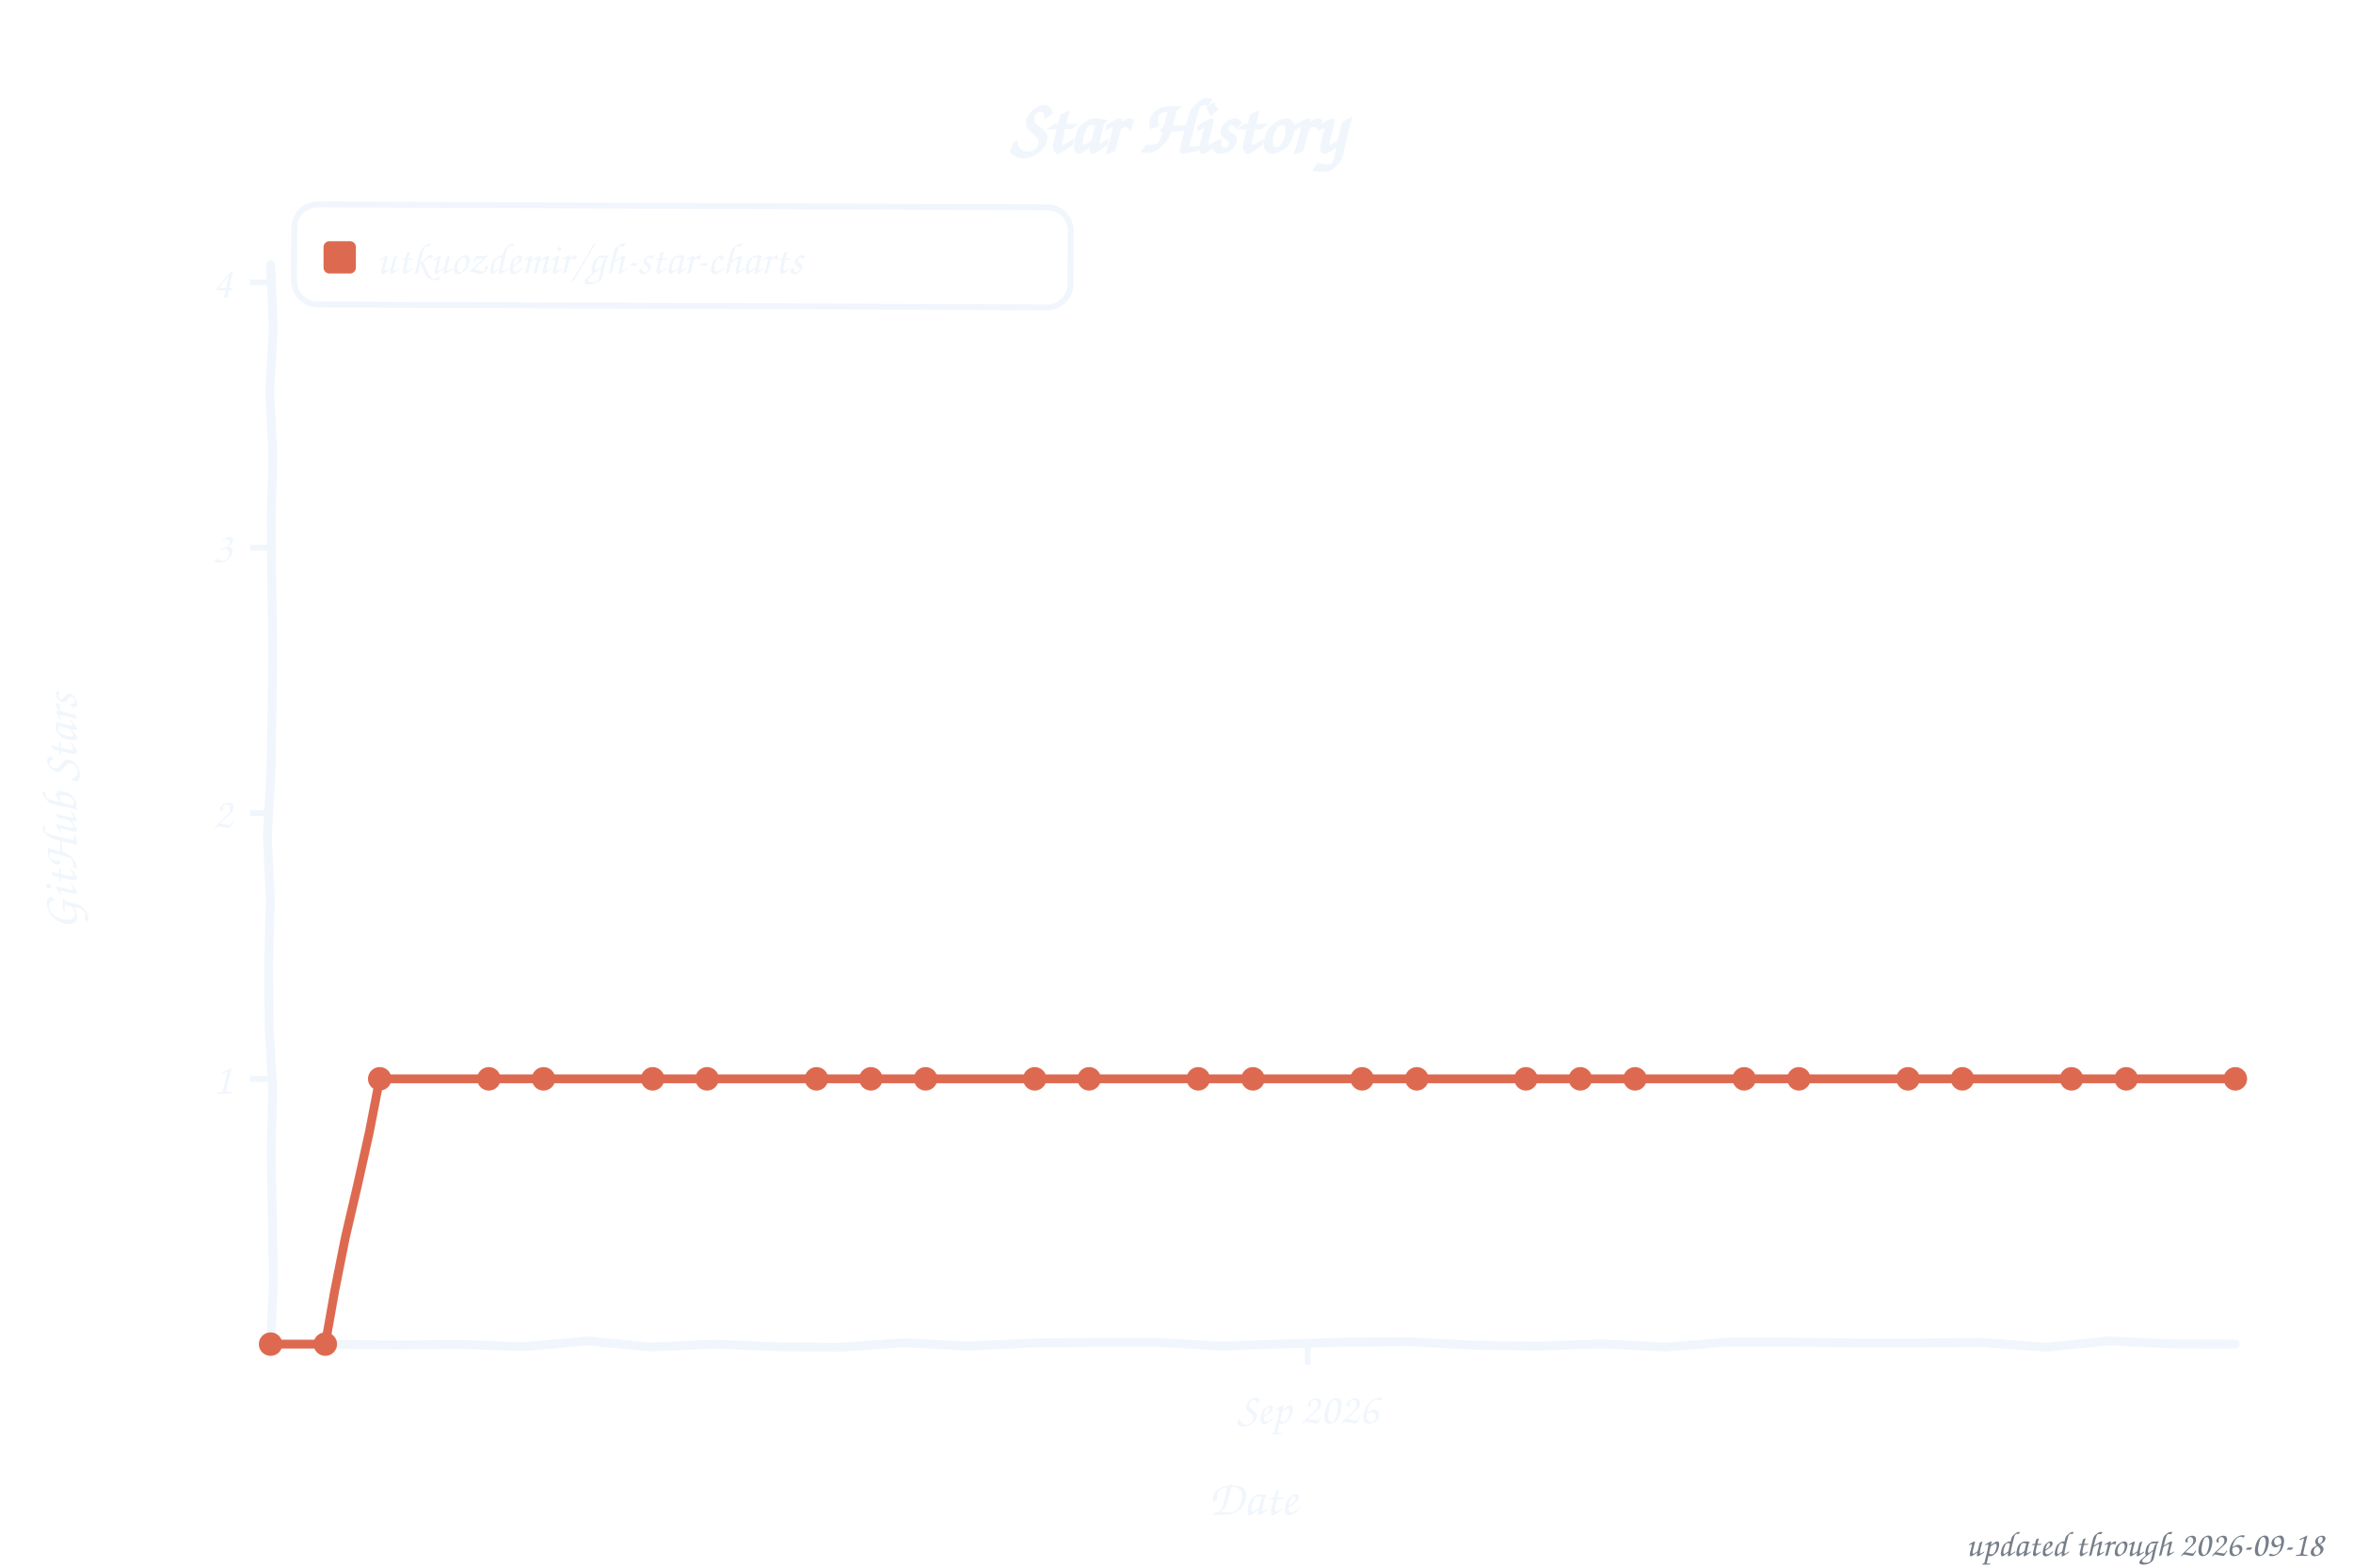
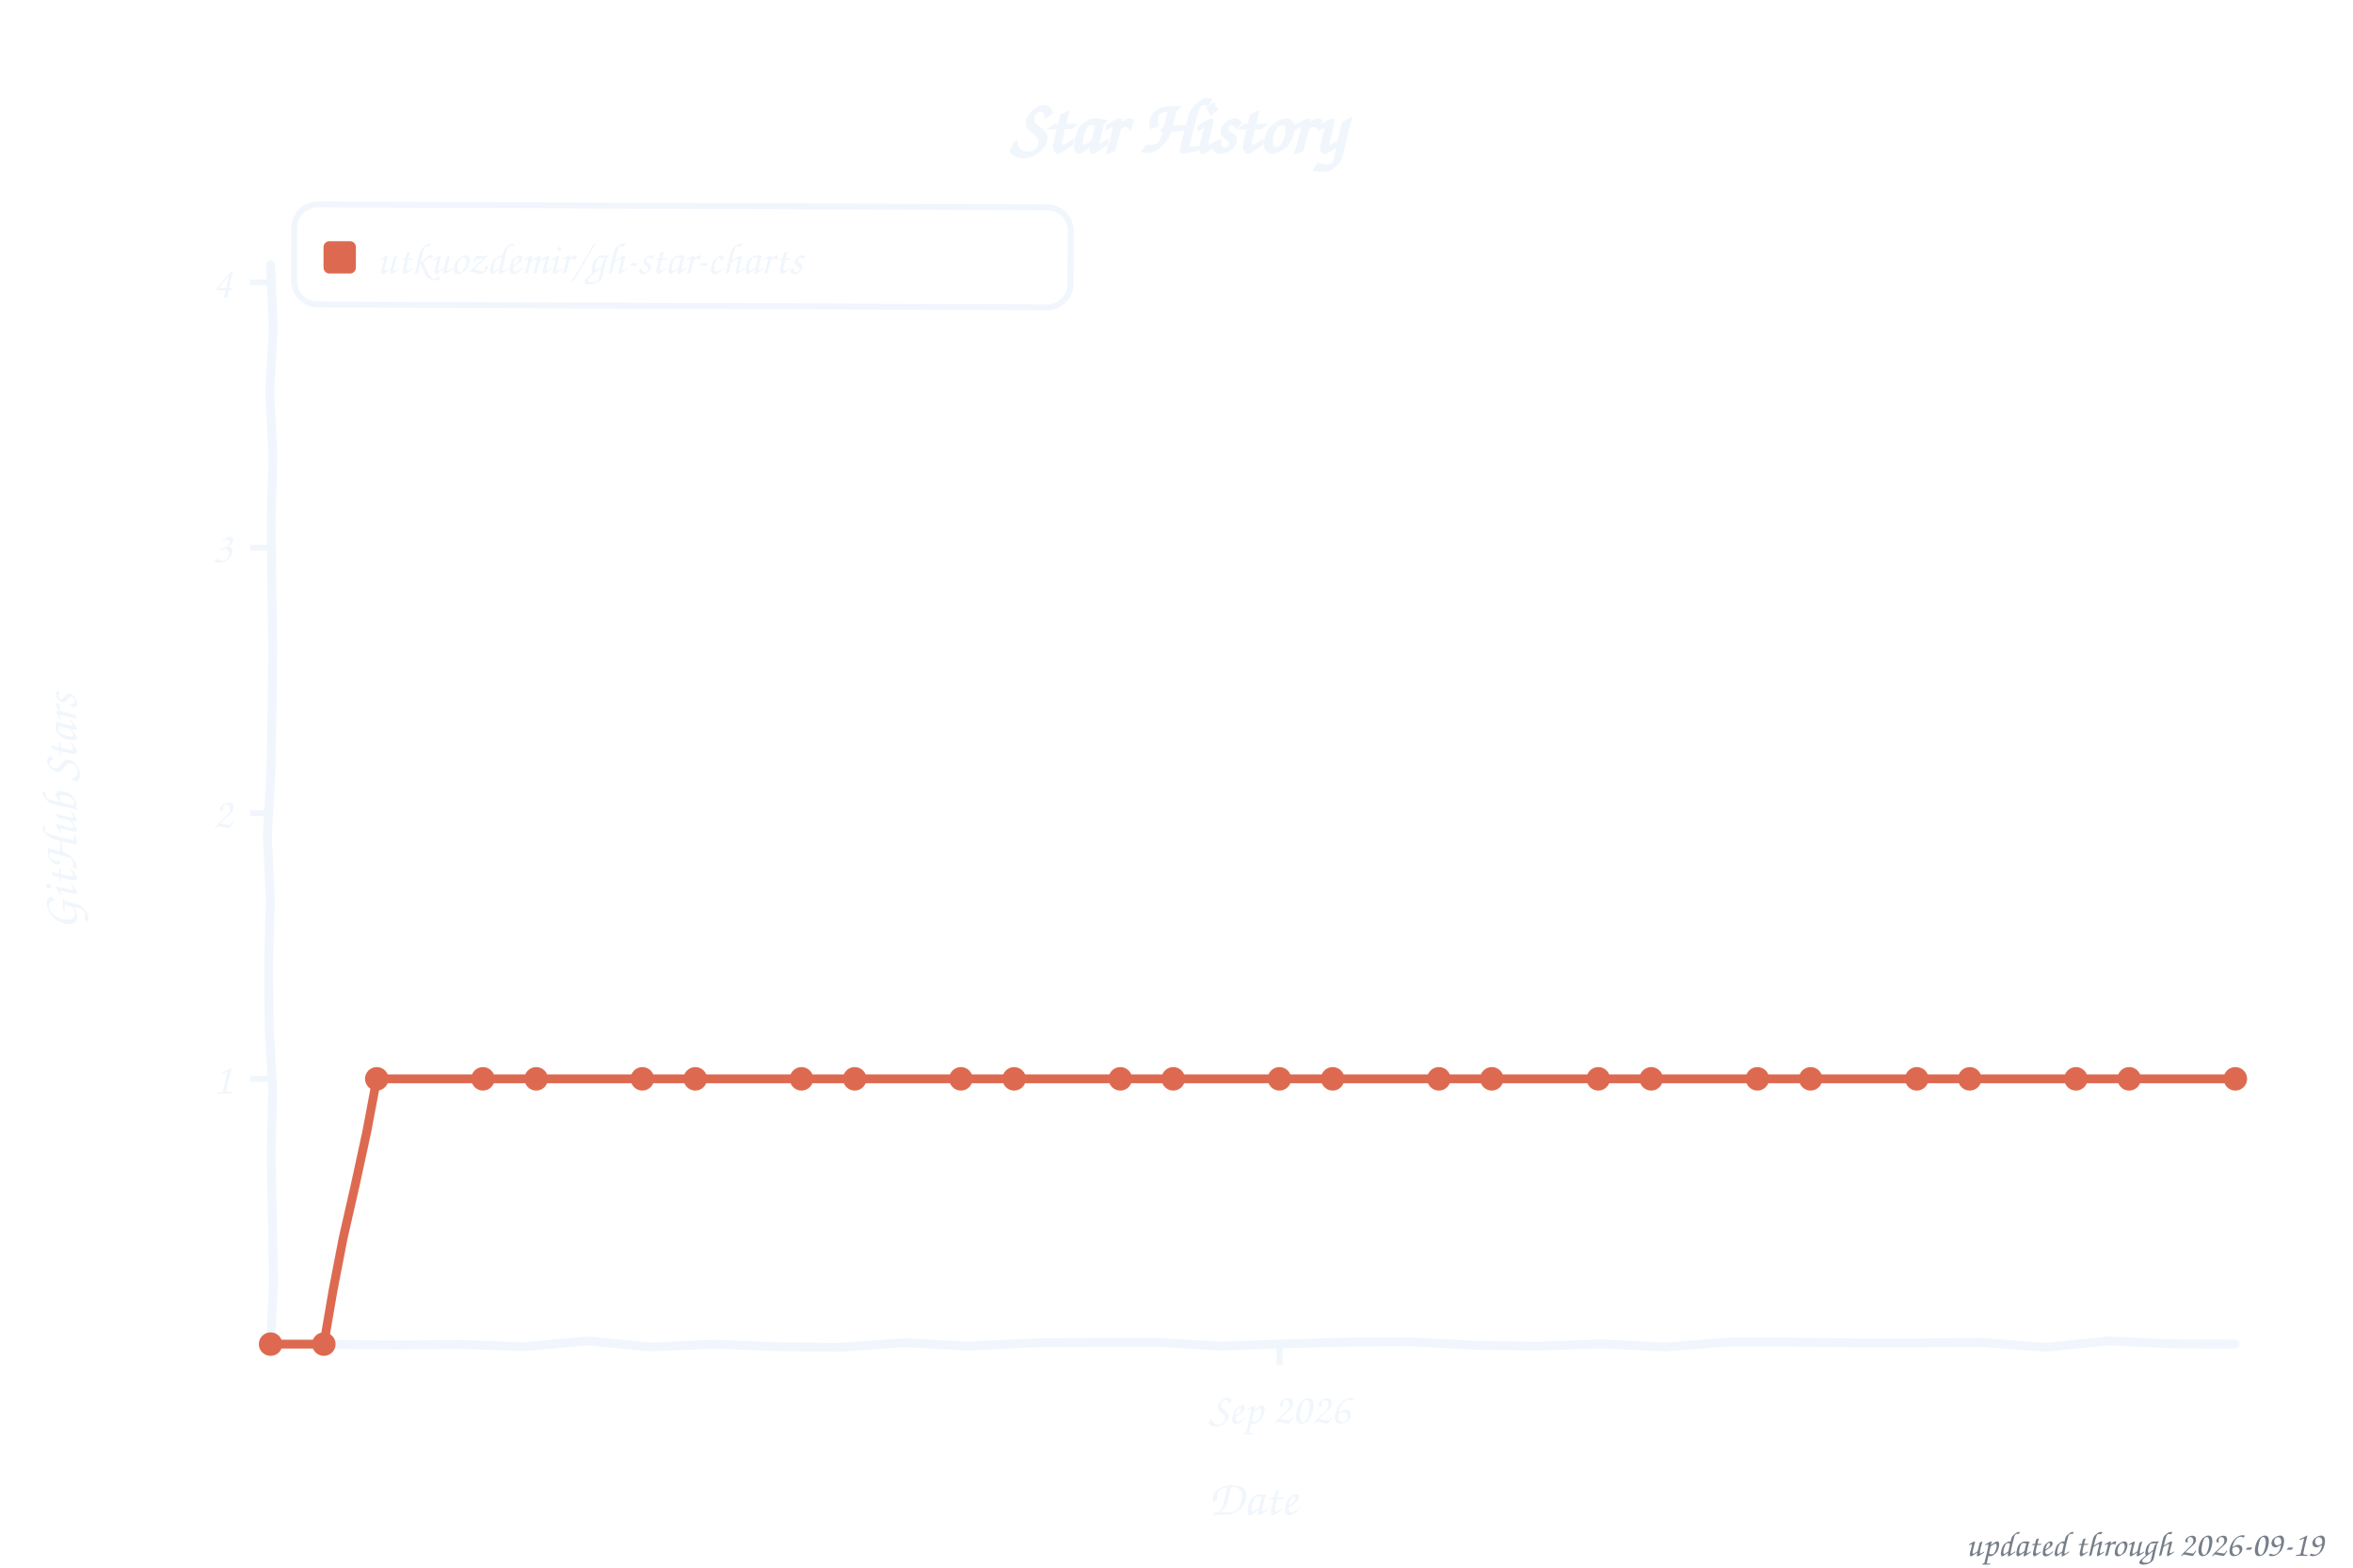
<svg xmlns="http://www.w3.org/2000/svg" width="800" height="533" viewBox="0 0 800 533" role="img" aria-label="Star history of utkuozdemir/gh-star-charts">
  <style>text{font-family:"Comic Sans MS","Chalkboard SE","Comic Neue","Marker Felt",cursive}</style>
  <text x="400" y="52" font-size="26" font-weight="bold" text-anchor="middle" fill="#f0f6fc">Star History</text>
  <rect x="100" y="70" width="264" height="34" rx="8" fill="none" stroke="#f0f6fc" stroke-width="2" transform="rotate(0.23 232 87)" />
  <rect x="110" y="82" width="11" height="11" rx="2" fill="#dd6a50" />
  <text x="128" y="93" font-size="15" fill="#f0f6fc" textLength="225" lengthAdjust="spacingAndGlyphs">utkuozdemir/gh-star-charts</text>
  <line x1="85" y1="366.8" x2="92" y2="366.8" stroke="#f0f6fc" stroke-width="2" />
  <text x="79" y="371.8" font-size="15" text-anchor="end" fill="#f0f6fc">1</text>
  <line x1="85" y1="276.5" x2="92" y2="276.5" stroke="#f0f6fc" stroke-width="2" />
  <text x="79" y="281.5" font-size="15" text-anchor="end" fill="#f0f6fc">2</text>
  <line x1="85" y1="186.2" x2="92" y2="186.2" stroke="#f0f6fc" stroke-width="2" />
  <text x="79" y="191.2" font-size="15" text-anchor="end" fill="#f0f6fc">3</text>
  <line x1="85" y1="96.0" x2="92" y2="96.0" stroke="#f0f6fc" stroke-width="2" />
  <text x="79" y="101.0" font-size="15" text-anchor="end" fill="#f0f6fc">4</text>
-   <line x1="444.6" y1="457" x2="444.6" y2="464" stroke="#f0f6fc" stroke-width="2" />
-   <text x="444.6" y="484" font-size="15" text-anchor="middle" fill="#f0f6fc">Sep 2026</text>
+   <line x1="435.0" y1="457" x2="435.0" y2="464" stroke="#f0f6fc" stroke-width="2" />
+   <text x="435.0" y="484" font-size="15" text-anchor="middle" fill="#f0f6fc">Sep 2026</text>
  <text x="426" y="515" font-size="17" text-anchor="middle" fill="#f0f6fc">Date</text>
  <text x="26" y="276" font-size="17" text-anchor="middle" fill="#f0f6fc" transform="rotate(-90 26 276)">GitHub Stars</text>
  <path d="M 92.0,90.0 L 92.9,111.6 L 91.7,133.2 L 92.8,154.8 L 92.2,176.4 L 92.4,197.9 L 92.7,219.5 L 92.5,241.1 L 92.1,262.7 L 90.9,284.3 L 91.9,305.9 L 91.3,327.5 L 91.5,349.1 L 92.7,370.6 L 92.2,392.2 L 92.6,413.8 L 93.0,435.4 L 92.0,457.0 L 113.5,457.1 L 135.1,457.3 L 156.6,457.1 L 178.2,457.9 L 199.7,455.9 L 221.3,458.0 L 242.8,457.0 L 264.4,457.9 L 285.9,458.1 L 307.5,456.5 L 329.0,457.7 L 350.6,456.6 L 372.1,456.4 L 393.7,456.4 L 415.2,457.7 L 436.8,456.9 L 458.3,456.3 L 479.9,456.2 L 501.4,457.4 L 523.0,457.7 L 544.5,456.9 L 566.1,458.0 L 587.6,456.3 L 609.2,456.3 L 630.7,456.6 L 652.3,456.6 L 673.8,456.4 L 695.4,458.1 L 716.9,455.9 L 738.5,456.9 L 760.0,457.0" fill="none" stroke="#f0f6fc" stroke-width="3" stroke-linecap="round" stroke-linejoin="round" />
-   <path d="M 92.0,457.0 L 110.6,457.0 L 113.8,438.9 L 117.4,420.8 L 121.6,402.8 L 125.6,384.8 L 129.1,366.8 L 147.7,366.8 L 166.2,366.8 L 184.8,366.8 L 203.3,366.8 L 221.9,366.8 L 240.4,366.8 L 259.0,366.8 L 277.6,366.8 L 296.1,366.8 L 314.7,366.8 L 333.2,366.8 L 351.8,366.8 L 370.3,366.8 L 388.9,366.8 L 407.4,366.8 L 426.0,366.8 L 444.6,366.8 L 463.1,366.8 L 481.7,366.8 L 500.2,366.8 L 518.8,366.8 L 537.3,366.8 L 555.9,366.8 L 574.4,366.8 L 593.0,366.8 L 611.6,366.8 L 630.1,366.8 L 648.7,366.8 L 667.2,366.8 L 685.8,366.8 L 704.3,366.8 L 722.9,366.8 L 741.4,366.8 L 760.0,366.8" fill="none" stroke="#dd6a50" stroke-width="3" stroke-linecap="round" stroke-linejoin="round" />
+   <path d="M 92.0,457.0 L 110.1,457.0 L 113.2,438.9 L 116.7,420.8 L 120.8,402.8 L 124.7,384.8 L 128.1,366.8 L 146.2,366.8 L 164.2,366.8 L 182.3,366.8 L 200.3,366.8 L 218.4,366.8 L 236.4,366.8 L 254.5,366.8 L 272.5,366.8 L 290.6,366.8 L 308.6,366.8 L 326.7,366.8 L 344.8,366.8 L 362.8,366.8 L 380.9,366.8 L 398.9,366.8 L 417.0,366.8 L 435.0,366.8 L 453.1,366.8 L 471.1,366.8 L 489.2,366.8 L 507.2,366.8 L 525.3,366.8 L 543.4,366.8 L 561.4,366.8 L 579.5,366.8 L 597.5,366.8 L 615.6,366.8 L 633.6,366.8 L 651.7,366.8 L 669.7,366.8 L 687.8,366.8 L 705.8,366.8 L 723.9,366.8 L 741.9,366.8 L 760.0,366.8" fill="none" stroke="#dd6a50" stroke-width="3" stroke-linecap="round" stroke-linejoin="round" />
  <circle cx="92.0" cy="457.0" r="4" fill="#dd6a50" />
-   <circle cx="110.6" cy="457.0" r="4" fill="#dd6a50" />
-   <circle cx="129.1" cy="366.8" r="4" fill="#dd6a50" />
-   <circle cx="166.2" cy="366.8" r="4" fill="#dd6a50" />
-   <circle cx="184.8" cy="366.8" r="4" fill="#dd6a50" />
-   <circle cx="221.9" cy="366.8" r="4" fill="#dd6a50" />
-   <circle cx="240.4" cy="366.8" r="4" fill="#dd6a50" />
-   <circle cx="277.6" cy="366.8" r="4" fill="#dd6a50" />
-   <circle cx="296.1" cy="366.8" r="4" fill="#dd6a50" />
-   <circle cx="314.7" cy="366.8" r="4" fill="#dd6a50" />
-   <circle cx="351.8" cy="366.8" r="4" fill="#dd6a50" />
-   <circle cx="370.3" cy="366.8" r="4" fill="#dd6a50" />
-   <circle cx="407.4" cy="366.8" r="4" fill="#dd6a50" />
-   <circle cx="426.0" cy="366.8" r="4" fill="#dd6a50" />
-   <circle cx="463.1" cy="366.8" r="4" fill="#dd6a50" />
-   <circle cx="481.7" cy="366.8" r="4" fill="#dd6a50" />
-   <circle cx="518.8" cy="366.8" r="4" fill="#dd6a50" />
-   <circle cx="537.3" cy="366.8" r="4" fill="#dd6a50" />
-   <circle cx="555.9" cy="366.8" r="4" fill="#dd6a50" />
-   <circle cx="593.0" cy="366.8" r="4" fill="#dd6a50" />
-   <circle cx="611.6" cy="366.8" r="4" fill="#dd6a50" />
-   <circle cx="648.7" cy="366.8" r="4" fill="#dd6a50" />
-   <circle cx="667.2" cy="366.8" r="4" fill="#dd6a50" />
-   <circle cx="704.3" cy="366.8" r="4" fill="#dd6a50" />
-   <circle cx="722.9" cy="366.8" r="4" fill="#dd6a50" />
+   <circle cx="110.1" cy="457.0" r="4" fill="#dd6a50" />
+   <circle cx="128.1" cy="366.8" r="4" fill="#dd6a50" />
+   <circle cx="164.2" cy="366.8" r="4" fill="#dd6a50" />
+   <circle cx="182.3" cy="366.8" r="4" fill="#dd6a50" />
+   <circle cx="218.4" cy="366.8" r="4" fill="#dd6a50" />
+   <circle cx="236.4" cy="366.8" r="4" fill="#dd6a50" />
+   <circle cx="272.5" cy="366.8" r="4" fill="#dd6a50" />
+   <circle cx="290.6" cy="366.8" r="4" fill="#dd6a50" />
+   <circle cx="326.7" cy="366.8" r="4" fill="#dd6a50" />
+   <circle cx="344.8" cy="366.8" r="4" fill="#dd6a50" />
+   <circle cx="380.9" cy="366.8" r="4" fill="#dd6a50" />
+   <circle cx="398.9" cy="366.8" r="4" fill="#dd6a50" />
+   <circle cx="435.0" cy="366.8" r="4" fill="#dd6a50" />
+   <circle cx="453.1" cy="366.8" r="4" fill="#dd6a50" />
+   <circle cx="489.2" cy="366.8" r="4" fill="#dd6a50" />
+   <circle cx="507.2" cy="366.8" r="4" fill="#dd6a50" />
+   <circle cx="543.4" cy="366.8" r="4" fill="#dd6a50" />
+   <circle cx="561.4" cy="366.8" r="4" fill="#dd6a50" />
+   <circle cx="597.5" cy="366.8" r="4" fill="#dd6a50" />
+   <circle cx="615.6" cy="366.8" r="4" fill="#dd6a50" />
+   <circle cx="651.7" cy="366.8" r="4" fill="#dd6a50" />
+   <circle cx="669.7" cy="366.8" r="4" fill="#dd6a50" />
+   <circle cx="705.8" cy="366.8" r="4" fill="#dd6a50" />
+   <circle cx="723.9" cy="366.8" r="4" fill="#dd6a50" />
  <circle cx="760.0" cy="366.8" r="4" fill="#dd6a50" />
-   <text x="790" y="529" font-size="12" text-anchor="end" fill="#767e89">updated through 2026-09-18</text>
+   <text x="790" y="529" font-size="12" text-anchor="end" fill="#767e89">updated through 2026-09-19</text>
</svg>
